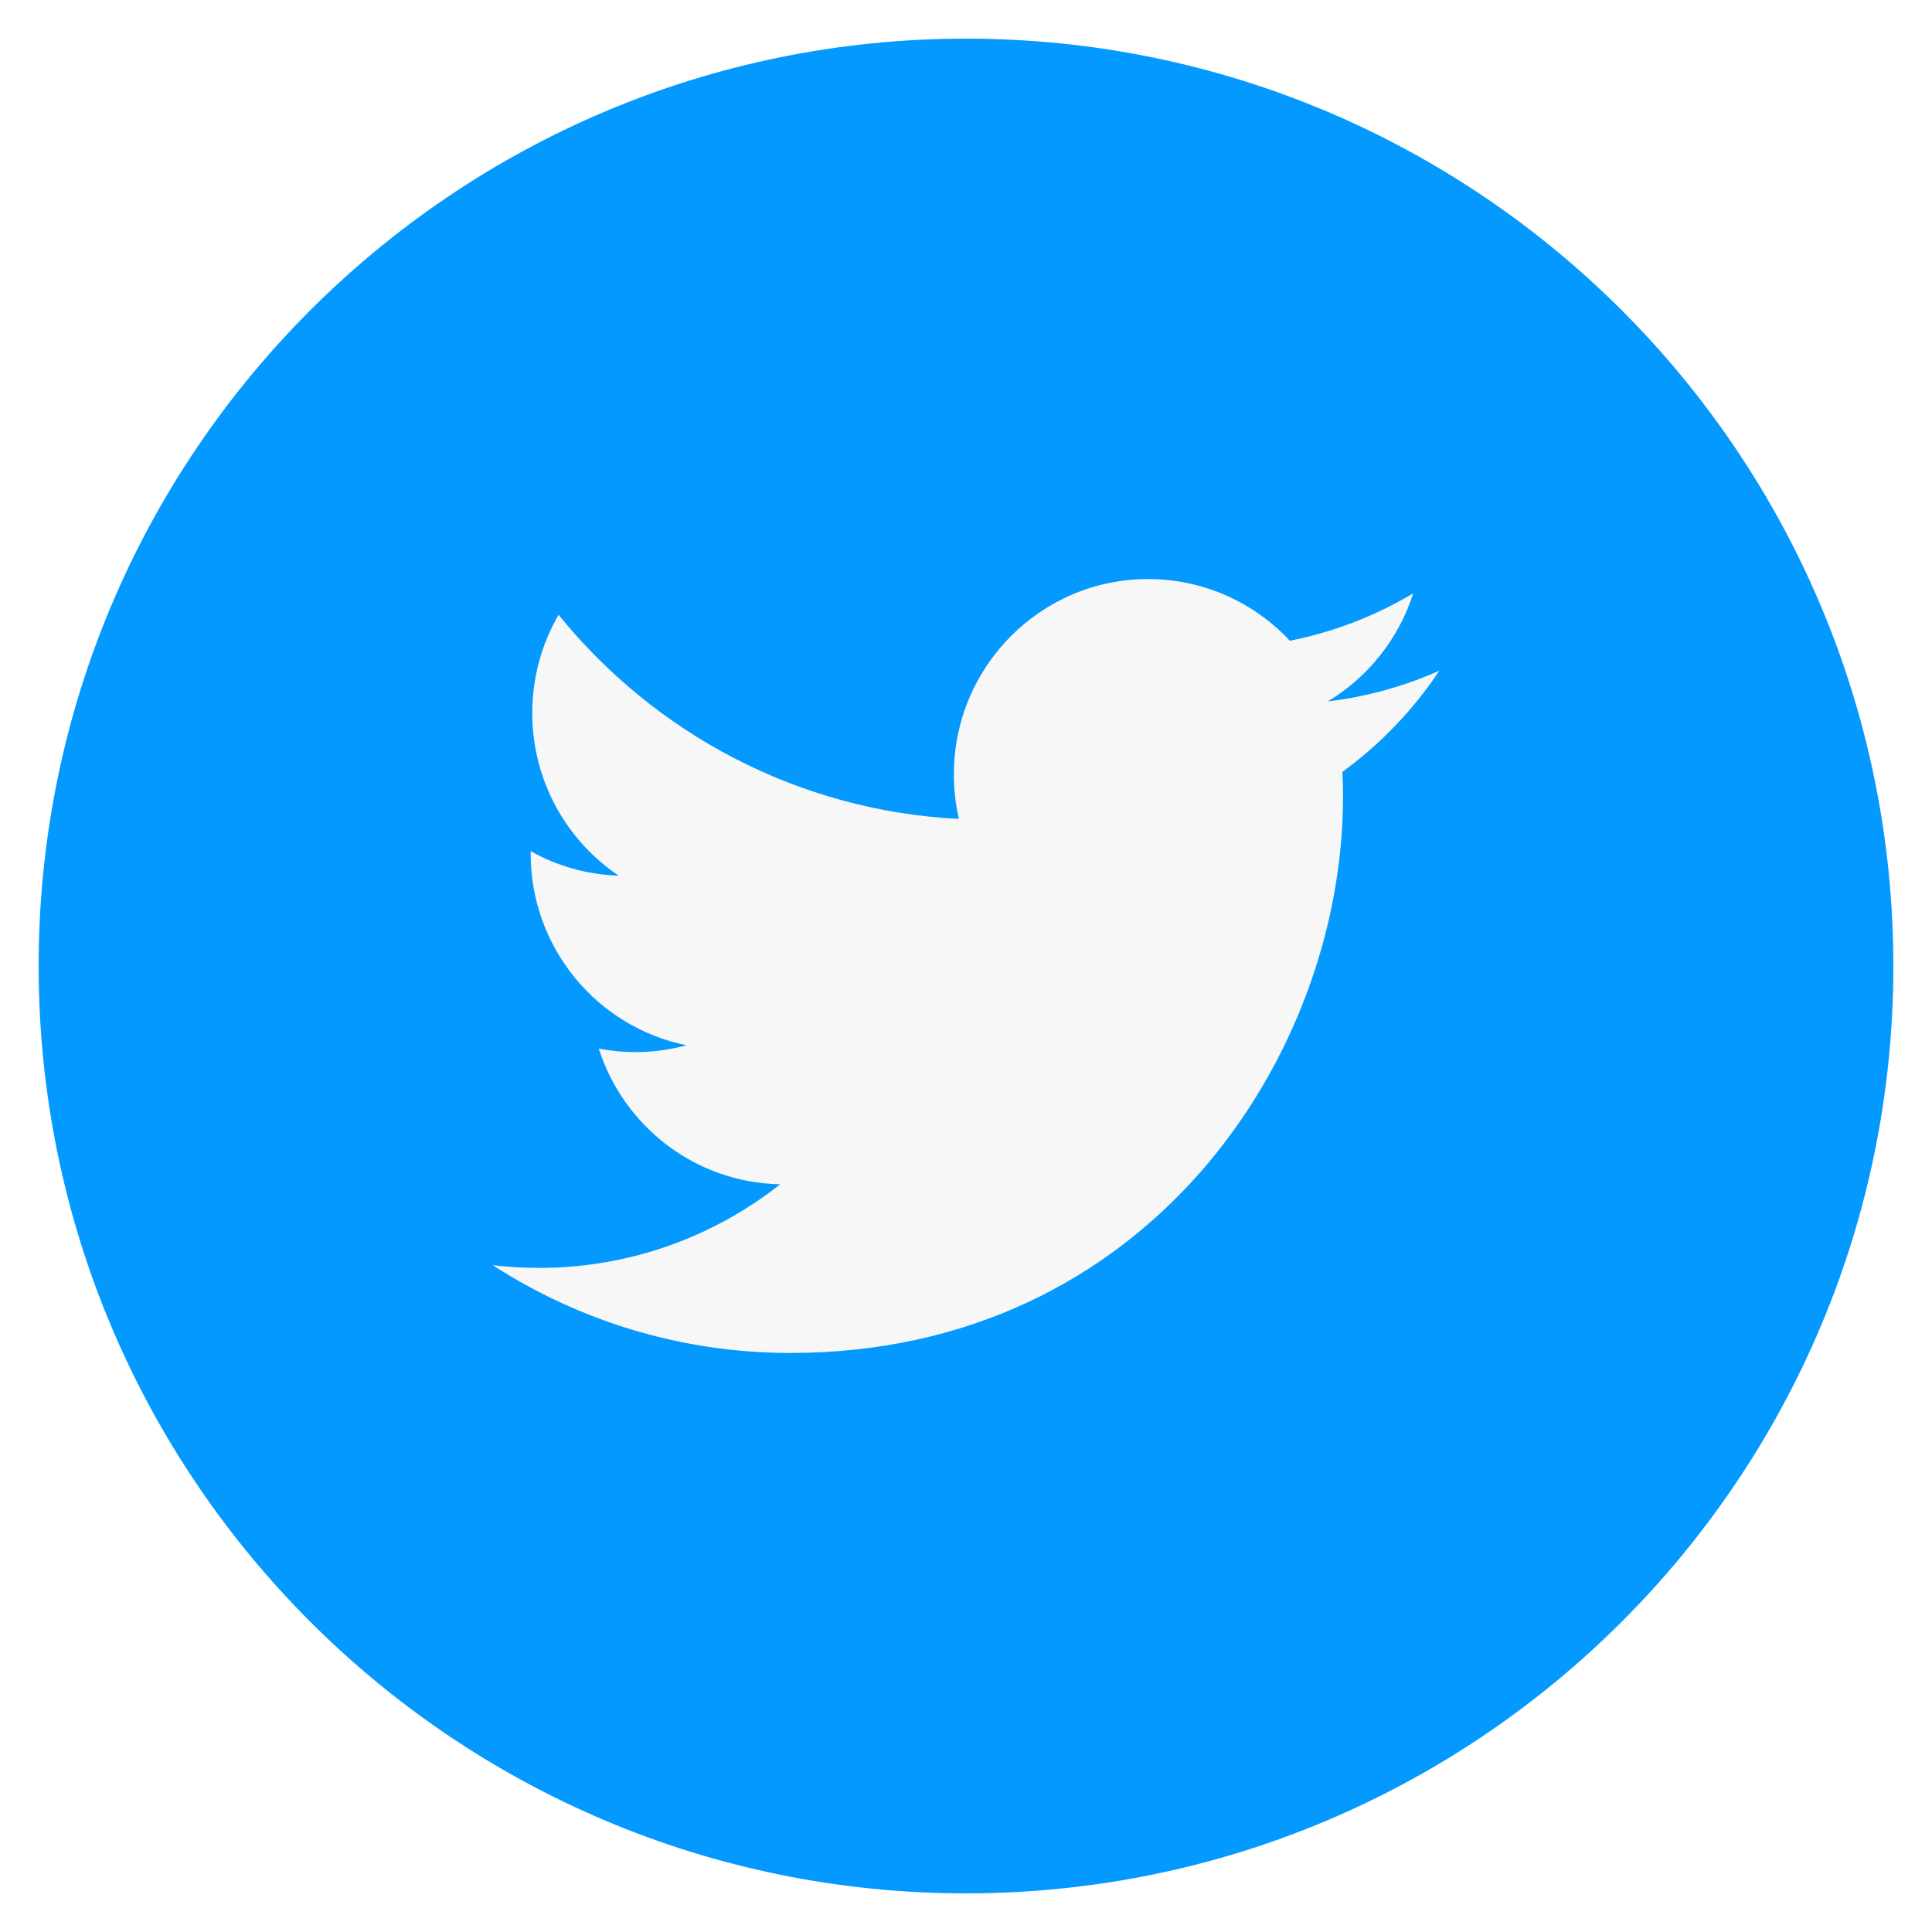
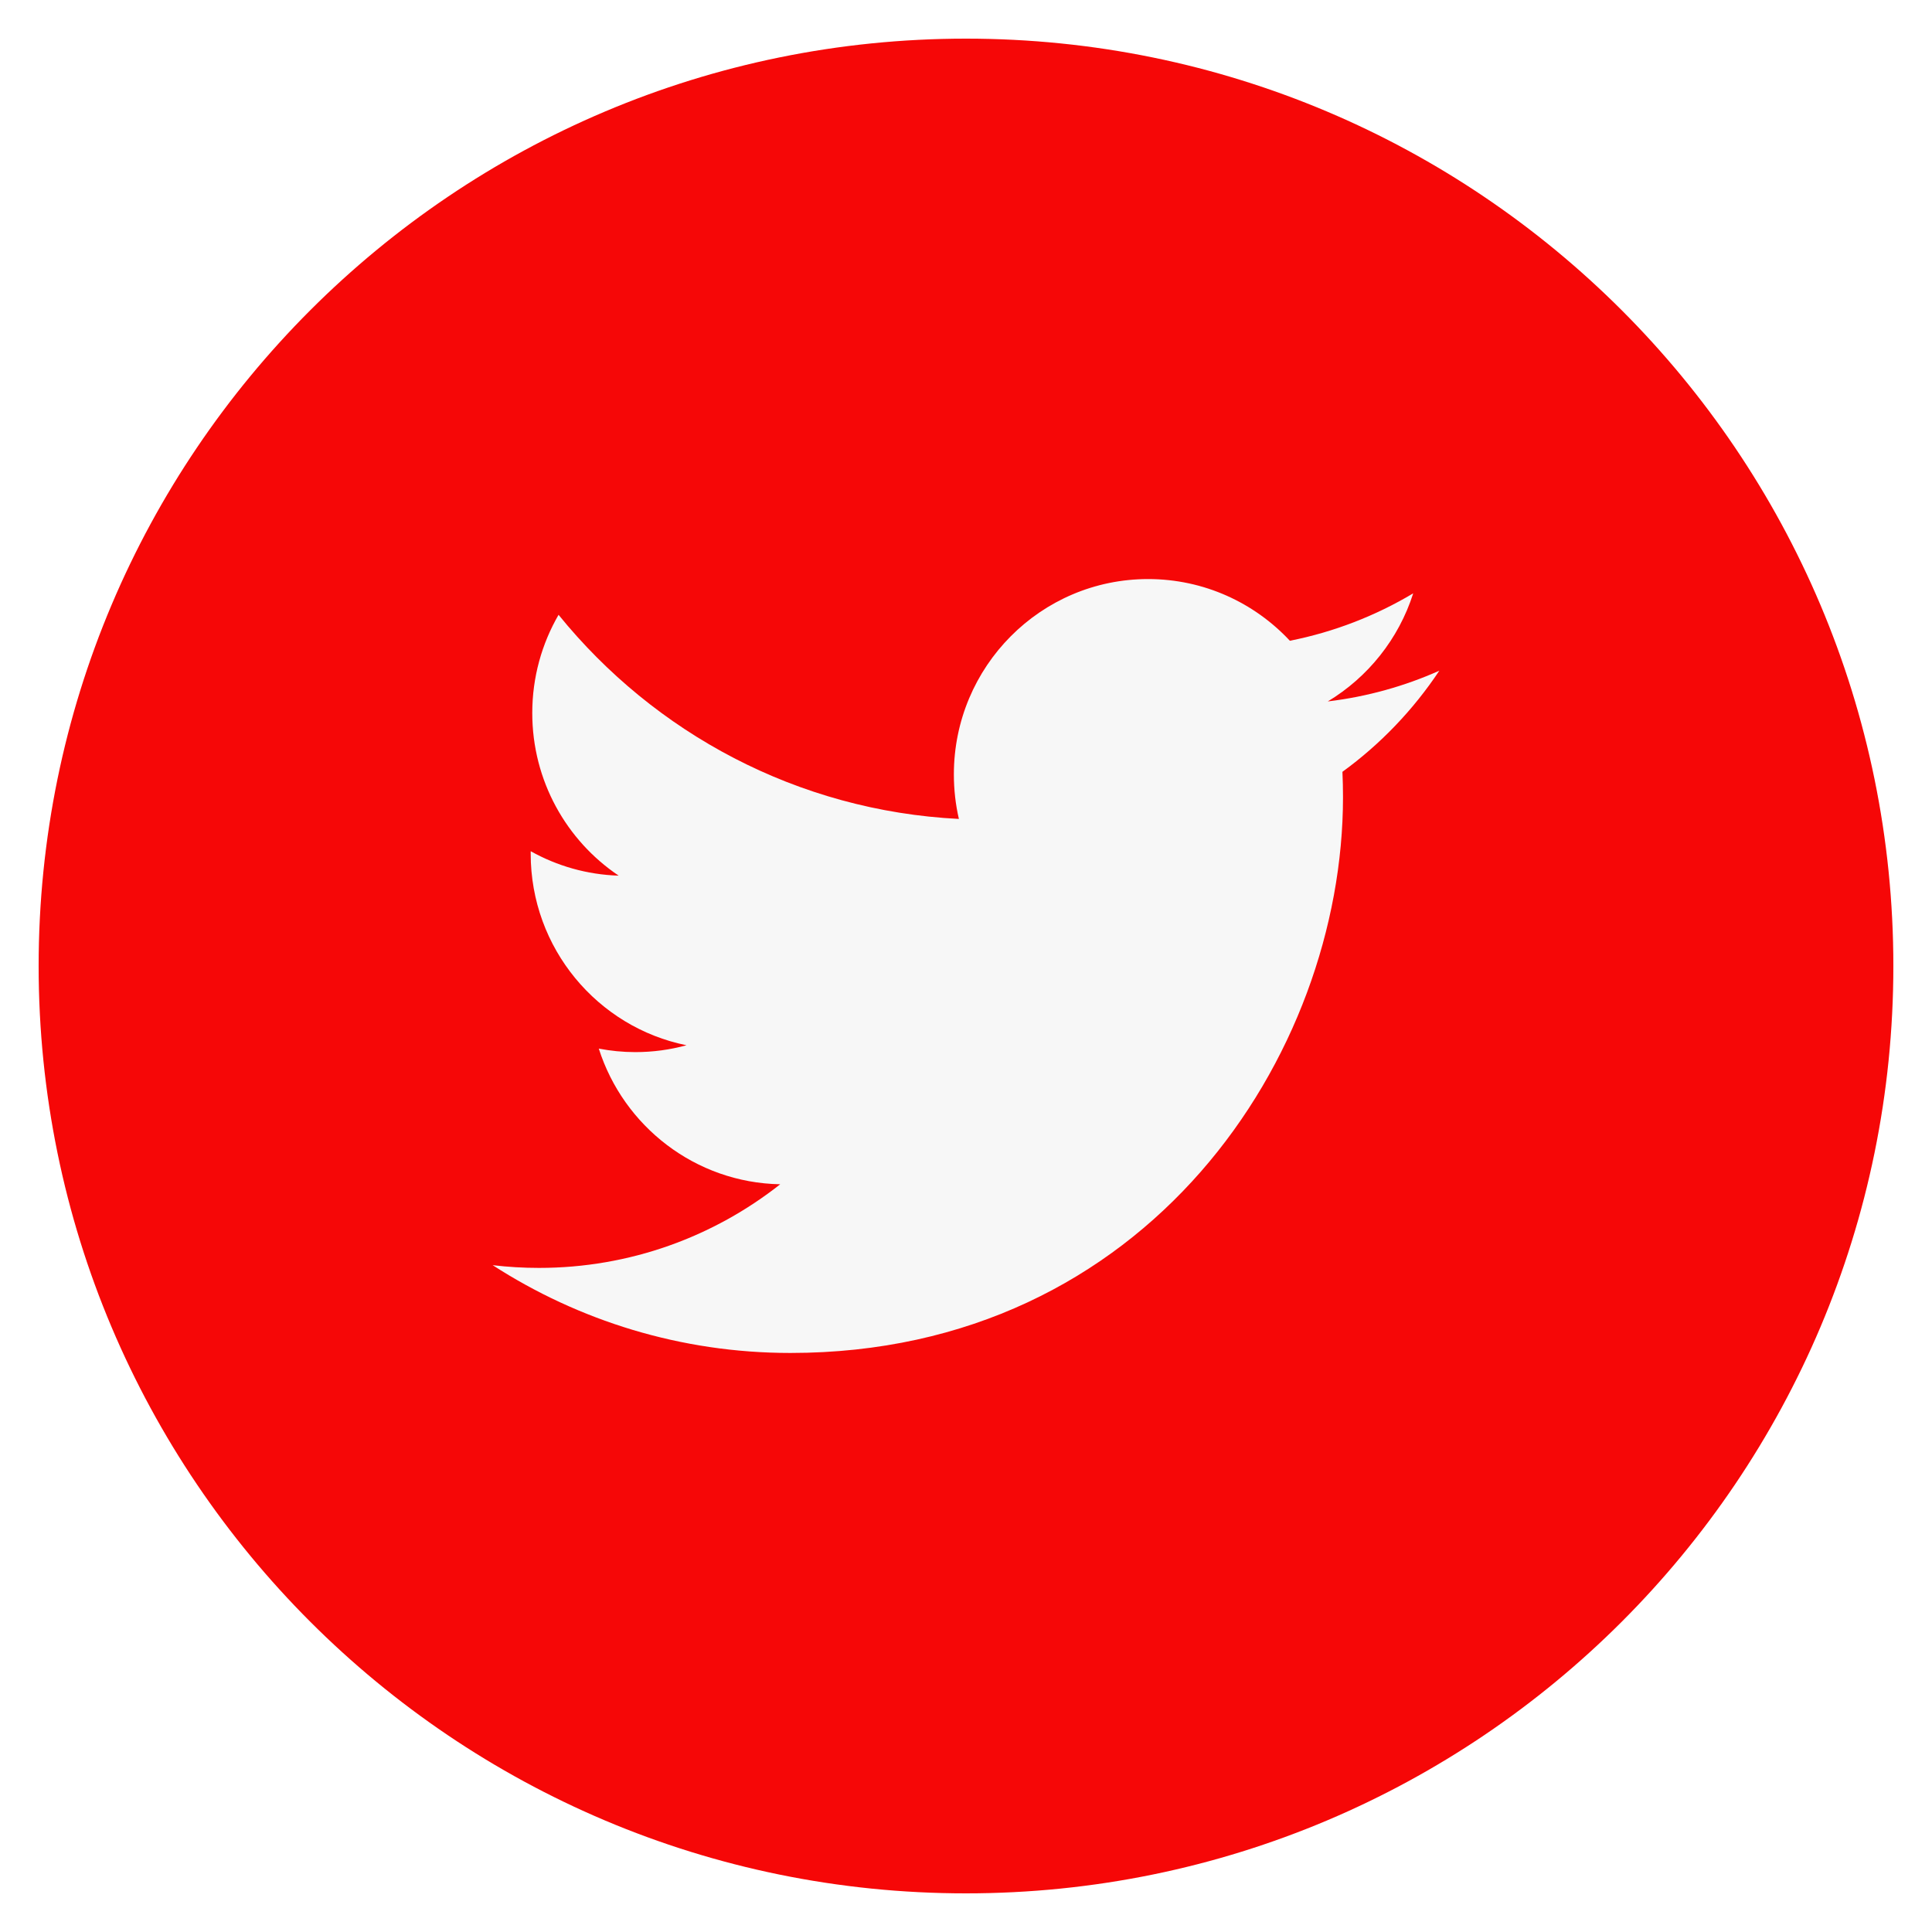
<svg xmlns="http://www.w3.org/2000/svg" id="twitter" class="custom-icon" version="1.1" viewBox="0 0 100 100">
-   <circle class="outer-shape" cx="50" cy="50" r="48" style="opacity: 1; fill: rgb(3, 153, 255);" />
+   <circle class="outer-shape" cx="50" cy="50" r="48" style="opacity: 1; fill: rgb(246, 7, 7);" />
  <path class="inner-shape" style="opacity:1;fill:#f7f7f7;" transform="translate(25,25) scale(0.5)" d="M99.001,19.428c-3.606,1.608-7.48,2.695-11.547,3.184c4.15-2.503,7.338-6.466,8.841-11.189 c-3.885,2.318-8.187,4-12.768,4.908c-3.667-3.931-8.893-6.387-14.676-6.387c-11.104,0-20.107,9.054-20.107,20.223 c0,1.585,0.177,3.128,0.52,4.609c-16.71-0.845-31.525-8.895-41.442-21.131C6.092,16.633,5.1,20.107,5.1,23.813 c0,7.017,3.55,13.208,8.945,16.834c-3.296-0.104-6.397-1.014-9.106-2.529c-0.002,0.085-0.002,0.17-0.002,0.255 c0,9.799,6.931,17.972,16.129,19.831c-1.688,0.463-3.463,0.71-5.297,0.71c-1.296,0-2.555-0.127-3.783-0.363 c2.559,8.034,9.984,13.882,18.782,14.045c-6.881,5.424-15.551,8.657-24.971,8.657c-1.623,0-3.223-0.096-4.796-0.282 c8.898,5.738,19.467,9.087,30.82,9.087c36.982,0,57.206-30.817,57.206-57.543c0-0.877-0.02-1.748-0.059-2.617 C92.896,27.045,96.305,23.482,99.001,19.428z" />
</svg>
